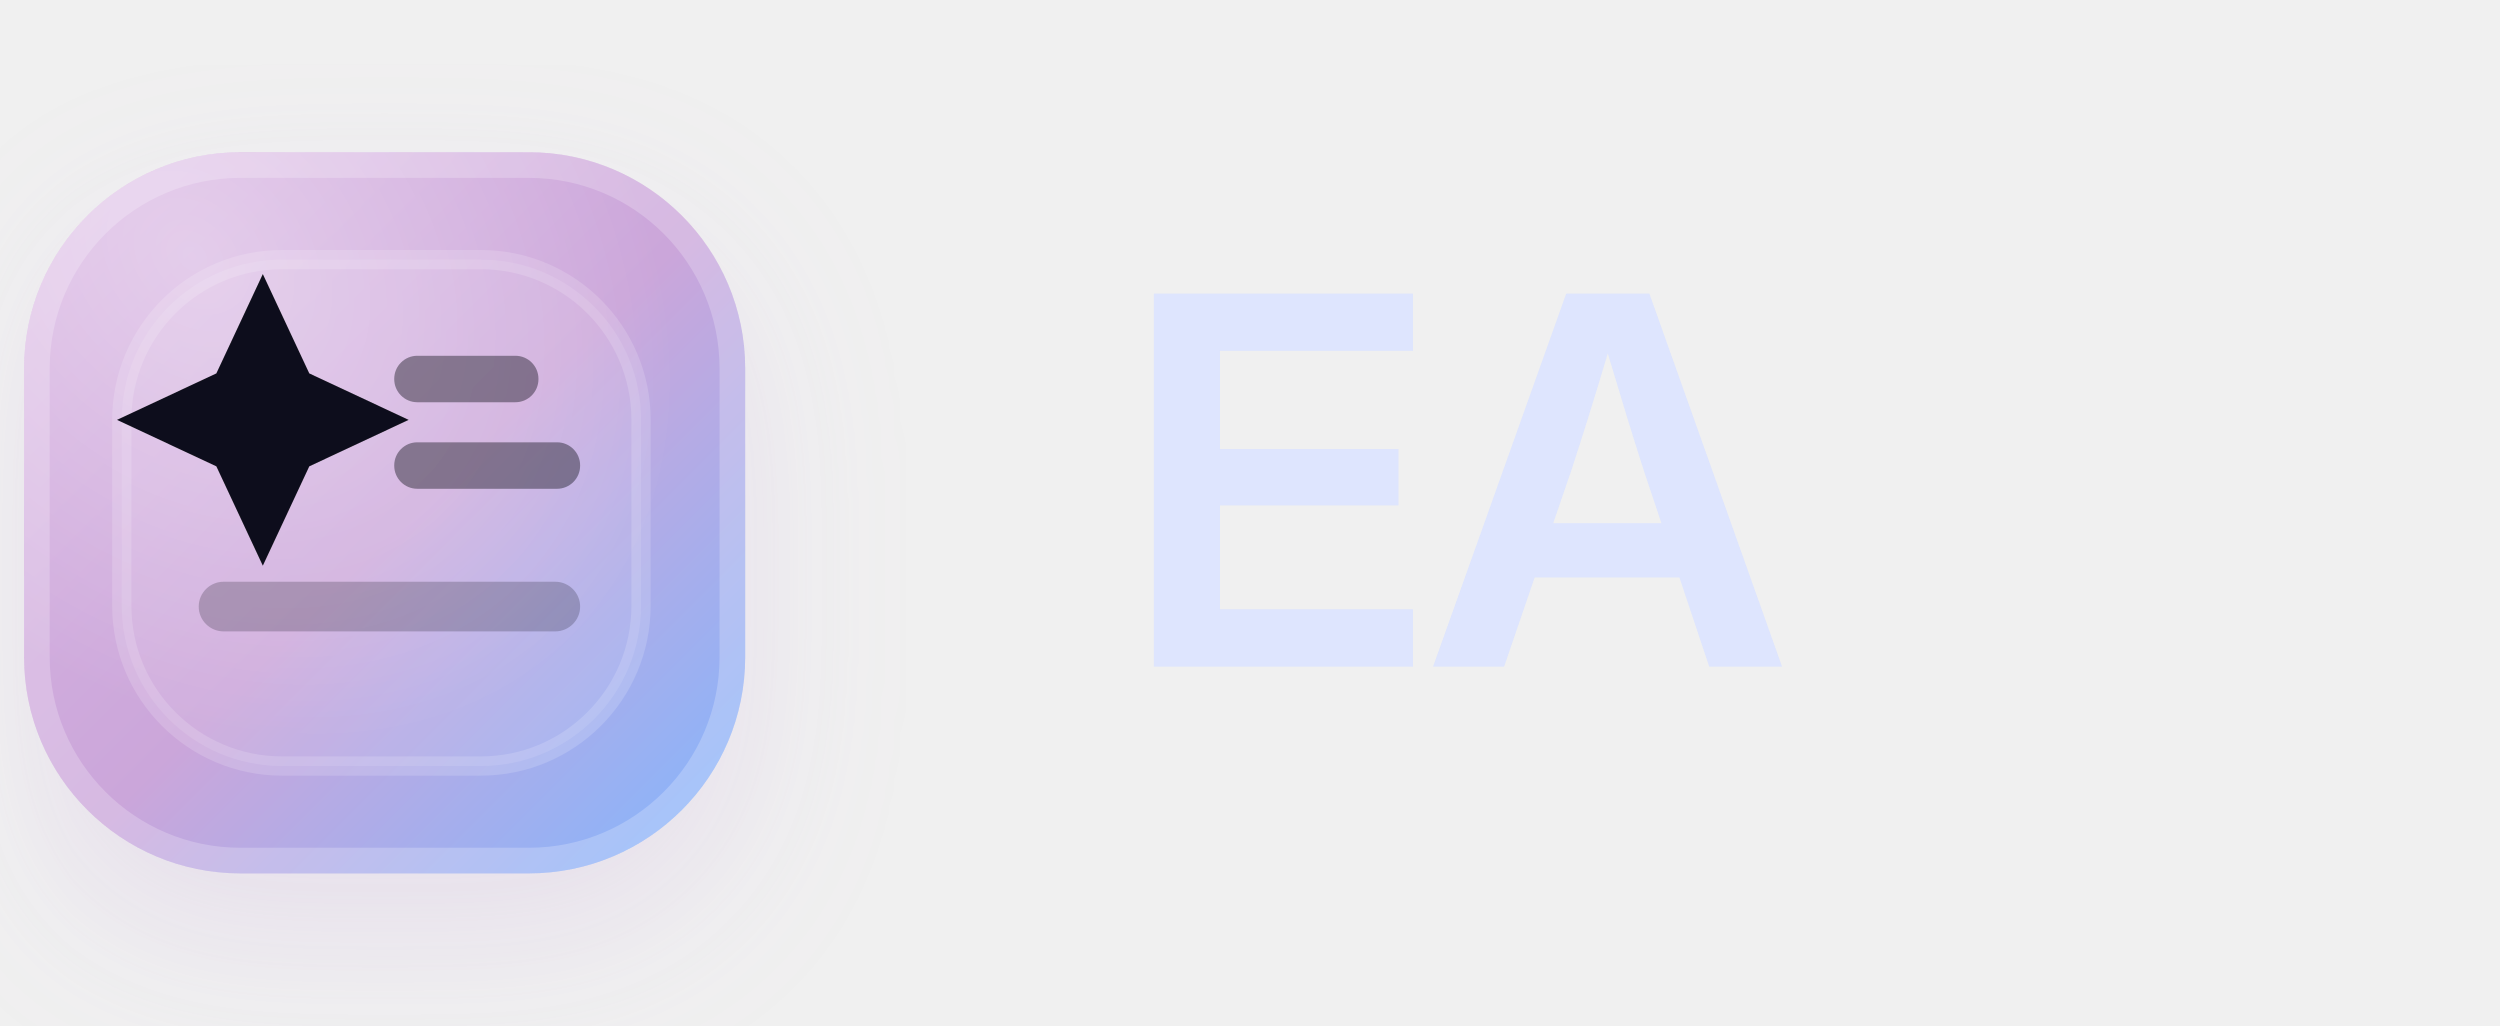
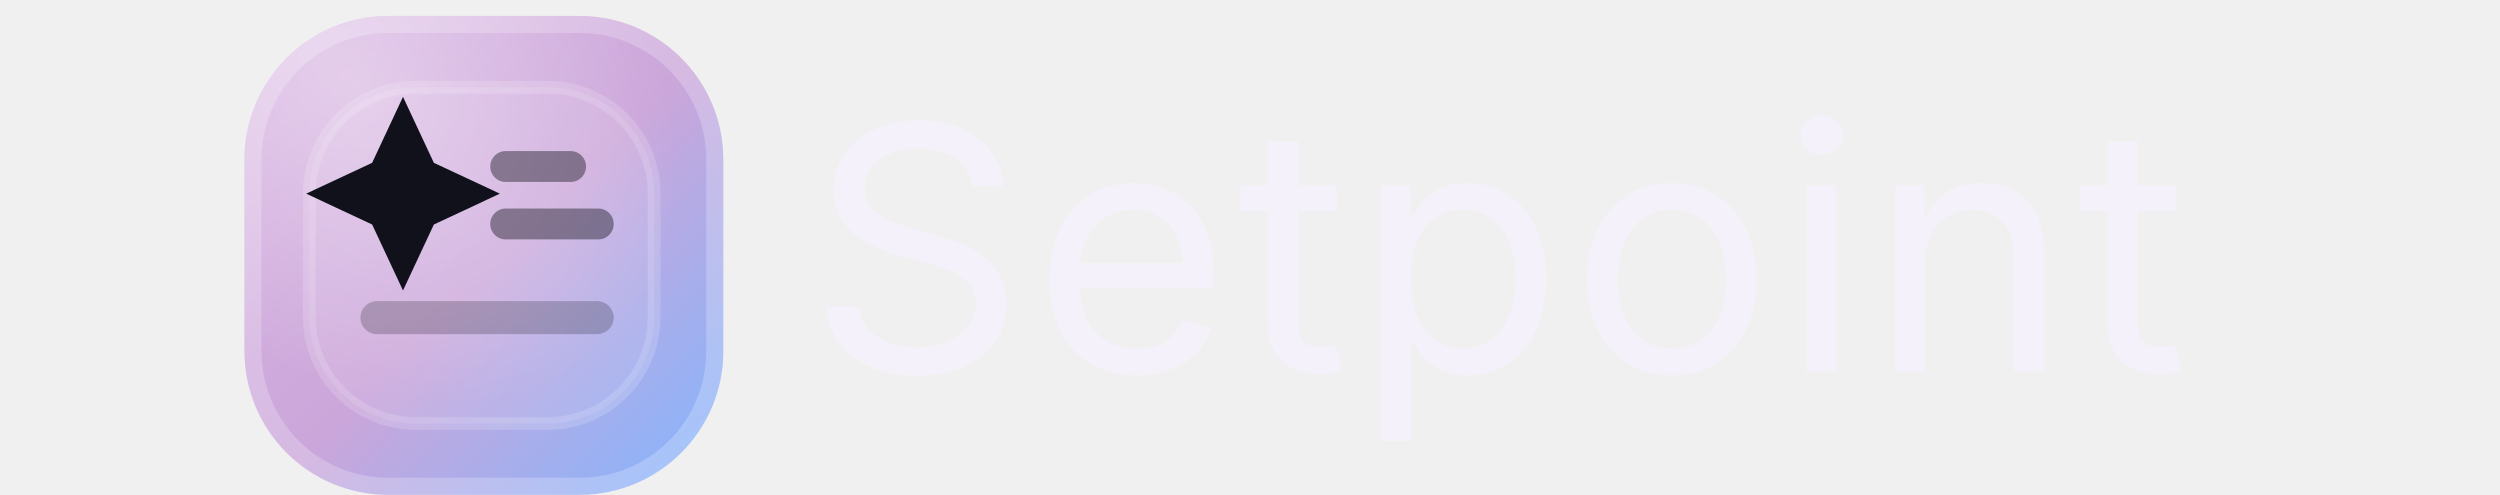
- <svg xmlns="http://www.w3.org/2000/svg" width="78" height="32" viewBox="0 0 78 32" fill="none">
+ <svg xmlns="http://www.w3.org/2000/svg" width="2400" height="475" viewBox="0 0 96 23.25" fill="none" role="img" aria-labelledby="title desc">
  <defs>
    <linearGradient id="brandGrad" x1="2" y1="2" x2="22" y2="22" gradientUnits="userSpaceOnUse">
      <stop offset="0%" stop-color="#D9B6E2" />
      <stop offset="52%" stop-color="#CBA6DA" />
      <stop offset="100%" stop-color="#89B4FA" />
    </linearGradient>
    <radialGradient id="shine" cx="0" cy="0" r="1" gradientUnits="userSpaceOnUse" gradientTransform="translate(6 4) rotate(45) scale(17 13)">
      <stop offset="0%" stop-color="#FFFFFF" stop-opacity="0.35" />
      <stop offset="100%" stop-color="#FFFFFF" stop-opacity="0" />
    </radialGradient>
-     <filter id="markGlow" x="-45%" y="-45%" width="190%" height="190%">
-       <feDropShadow dx="0" dy="2" stdDeviation="2.4" flood-color="#CBA6DA" flood-opacity="0.22" />
-     </filter>
+     <style>
+       .wordmark {
+         font-family: "Geist", "Geist Sans", "Inter", system-ui, -apple-system, BlinkMacSystemFont, "Segoe UI", sans-serif;
+         font-size: 12pt;
+         font-weight: 380;
+         letter-spacing: 0.3px;
+       }
+     </style>
  </defs>
-   <g transform="translate(0,4) scale(1)" filter="url(#markGlow)">
+   <g id="setpoint-mark">
    <rect x="0.75" y="0.75" width="22.5" height="22.5" rx="6.75" fill="url(#brandGrad)" />
    <rect x="0.75" y="0.75" width="22.5" height="22.5" rx="6.75" fill="url(#shine)" />
    <rect x="1.15" y="1.15" width="21.7" height="21.7" rx="6.35" fill="none" stroke="#FFFFFF" stroke-opacity="0.22" stroke-width="0.8" />
    <rect x="3.8" y="4.1" width="16.2" height="15.8" rx="5.0" fill="#FFFFFF" fill-opacity="0.10" stroke="#FFFFFF" stroke-opacity="0.16" stroke-width="0.6" />
    <polygon points="8.200,4.550 9.650,7.650 12.750,9.100 9.650,10.550 8.200,13.650 6.750,10.550 3.650,9.100 6.750,7.650" fill="#11111B" />
    <rect x="12.3" y="7.1" width="4.5" height="1.45" rx="0.72" fill="#11111B" fill-opacity="0.42" />
    <rect x="12.3" y="9.8" width="5.8" height="1.45" rx="0.72" fill="#11111B" fill-opacity="0.42" />
    <rect x="6.2" y="14.15" width="11.9" height="1.55" rx="0.78" fill="#11111B" fill-opacity="0.22" />
  </g>
-   <g transform="translate(0,20.8) scale(1,-1)">
-     <path d="M0.970,0.000 L9.055,0.000 L9.055,1.790 L3.033,1.790 L3.033,5.032 L8.603,5.032 L8.603,6.790 L3.033,6.790 L3.033,9.853 L9.055,9.853 L9.055,11.640 L0.970,11.640 L0.970,0.000 Z M9.681,0.000 L11.898,0.000 L12.851,2.783 L17.368,2.783 L18.298,0.000 L20.571,0.000 L16.431,11.640 L13.836,11.640 L9.681,0.000 Z M13.431,4.478 L13.993,6.117 C14.343,7.188 14.696,8.305 15.133,9.773 C15.571,8.305 15.913,7.188 16.258,6.117 L16.806,4.478 L13.431,4.478 Z" transform="translate(35.030,0)" fill="#DCE3FF" fill-opacity="0.90" />
-   </g>
+   <text class="wordmark" x="27.2" y="17.45" fill="#F5F1FA">Setpoint</text>
</svg>
